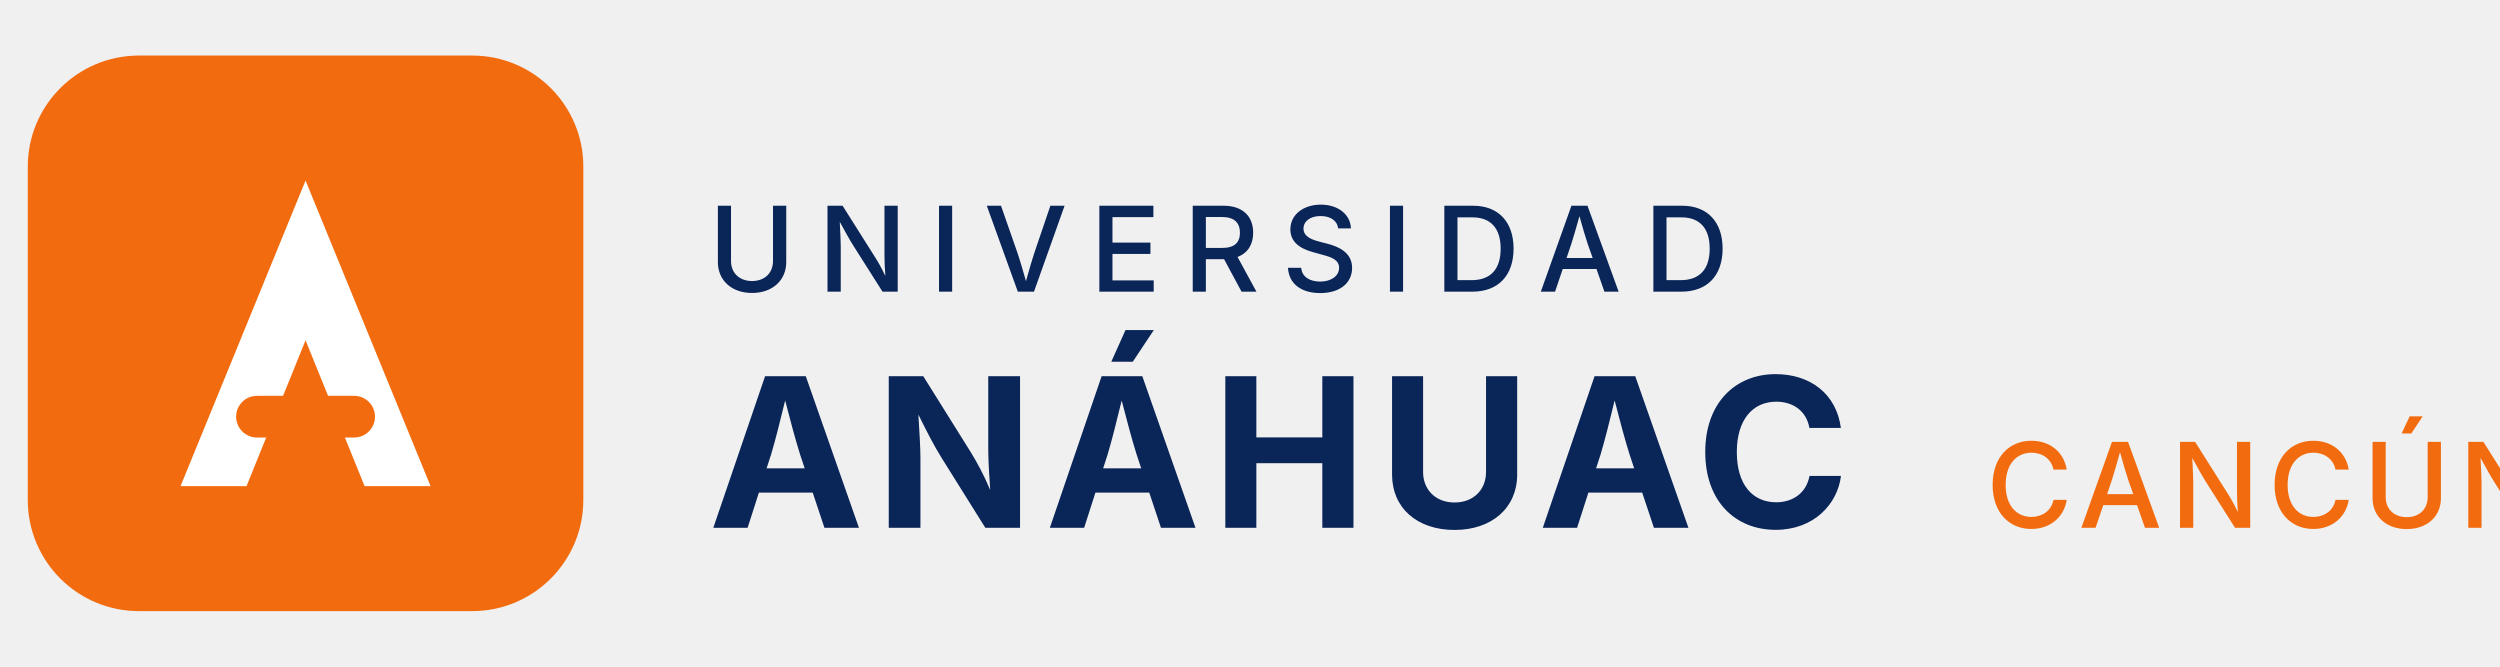
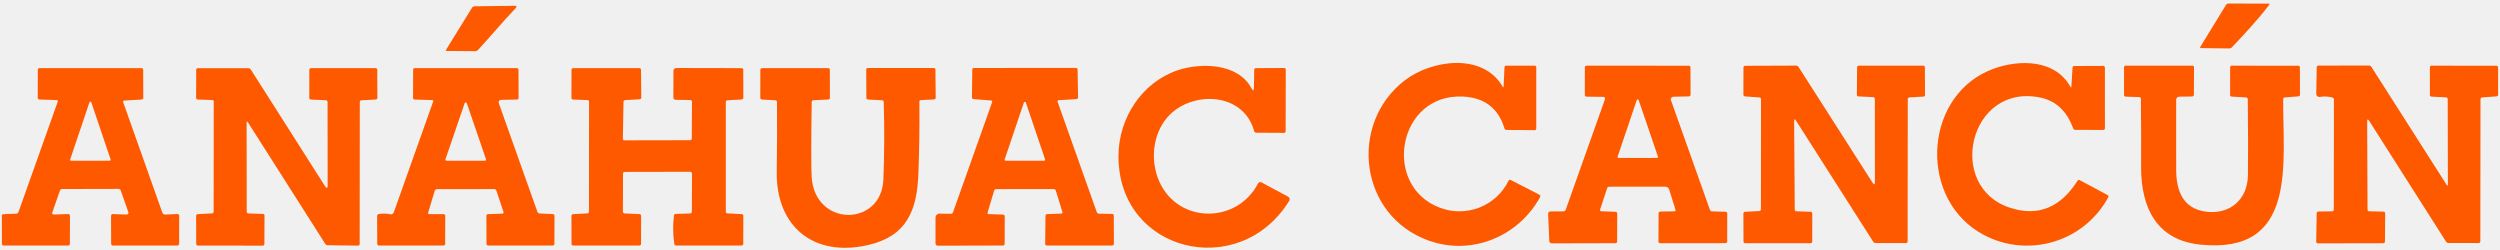
- <svg xmlns="http://www.w3.org/2000/svg" viewBox="0 0 360 96" width="360" height="96" role="img" aria-label="Universidad Anáhuac Cancún">
-   <rect x="4" y="8" width="80" height="80" rx="16" fill="#F26C0F" />
-   <path d="M44 26 L62 70 H52.5 L44 49 L35.5 70 H26 Z" fill="#FFFFFF" />
-   <rect x="34" y="57" width="20" height="6" rx="3" fill="#F26C0F" />
-   <text x="102" y="42" font-family="Poppins, Inter, Helvetica, Arial, sans-serif" font-size="17" font-weight="500" letter-spacing="3.2" fill="#0A2558">UNIVERSIDAD</text>
-   <text x="102" y="76" font-family="Poppins, Inter, Helvetica, Arial, sans-serif" font-size="30" font-weight="700" letter-spacing="1.6" fill="#0A2558">ANÁHUAC</text>
-   <text x="286" y="76" font-family="Poppins, Inter, Helvetica, Arial, sans-serif" font-size="17" font-weight="500" letter-spacing="1.2" fill="#F26C0F">CANCÚN</text>
+ <svg xmlns="http://www.w3.org/2000/svg" version="1.1" viewBox="0 0 801 80">
+   <path fill="#ff5900" d="   M 727.02 1.59   C 723.47 6.25 719.14 10.92 715.11 15.15   A 1.19 1.16 -67.8 0 1 714.26 15.52   L 705.22 15.42   Q 704.73 15.42 705.00 14.98   L 713.20 1.59   A 0.96 0.82 -72.0 0 1 713.95 1.13   L 726.81 1.16   Q 727.34 1.16 727.02 1.59   Z" />
+   <path fill="#ff5900" d="   M 165.18 2.65   C 161.05 7.00 157.24 11.58 153.17 15.99   A 1.28 0.99 -63.5 0 1 152.33 16.40   L 143.20 16.33   Q 142.68 16.33 142.97 15.86   L 151.26 2.44   A 0.95 0.87 13.7 0 1 152.03 2.02   L 164.82 1.86   Q 165.95 1.84 165.18 2.65   Z" />
+   <path fill="#ff5900" d="   M 481.76 27.69   L 482.04 21.54   A 0.53 0.47 -88.7 0 1 482.51 21.03   L 491.72 21.04   A 0.50 0.50 0.0 0 1 492.22 21.54   L 492.22 41.18   A 0.53 0.50 -90.0 0 1 491.72 41.71   L 482.66 41.63   A 0.74 0.66 80.9 0 1 482.02 41.11   Q 479.09 31.47 468.76 30.94   C 447.82 29.88 442.62 59.58 461.40 66.58   C 469.78 69.71 479.28 66.13 483.34 57.91   A 0.53 0.49 -63.0 0 1 484.02 57.66   L 493.22 62.38   A 0.59 0.56 -62.1 0 1 493.44 63.17   C 486.50 75.79 471.53 82.01 457.79 77.10   C 435.47 69.14 431.99 39.70 450.07 25.76   C 458.57 19.21 475.03 16.74 481.44 27.75   Q 481.73 28.25 481.76 27.69   Z" />
+   <path fill="#ff5900" d="   M 663.67 27.70   L 664.04 21.70   A 0.58 0.45 -88.1 0 1 664.50 21.15   L 673.89 21.11   A 0.55 0.52 -90.0 0 1 674.41 21.66   L 674.42 41.10   A 0.53 0.50 -89.5 0 1 673.91 41.63   L 664.89 41.61   A 0.78 0.67 78.2 0 1 664.23 41.10   Q 661.18 32.77 653.63 31.24   C 630.85 26.61 623.35 59.90 644.06 66.58   Q 657.38 70.88 665.61 57.95   A 0.58 0.52 -59.6 0 1 666.33 57.72   L 675.31 62.51   A 0.52 0.50 -61.2 0 1 675.50 63.21   C 667.17 78.41 648.16 83.07 633.95 74.31   C 614.43 62.27 616.70 29.90 638.88 21.97   C 647.14 19.01 658.46 19.05 663.33 27.75   Q 663.63 28.30 663.67 27.70   Z" />
+   <path fill="#ff5900" d="   M 400.93 28.22   Q 401.74 29.73 401.76 28.00   L 401.85 22.35   A 0.53 0.53 -89.4 0 1 402.38 21.83   L 411.45 21.79   A 0.51 0.51 -90.0 0 1 411.96 22.30   L 411.92 42.07   A 0.51 0.50 -0.0 0 1 411.41 42.57   L 402.47 42.52   A 0.66 0.64 -7.5 0 1 401.84 42.05   C 398.37 29.22 381.41 29.05 374.05 37.56   C 369.26 43.08 368.47 51.64 371.49 58.28   C 377.58 71.68 396.24 71.81 403.08 58.79   A 0.82 0.81 -62.4 0 1 404.19 58.44   L 412.72 63.02   A 0.94 0.93 -60.0 0 1 413.07 64.34   C 397.08 90.25 358.02 80.89 358.36 49.69   C 358.49 37.79 365.83 26.47 377.17 22.57   C 384.68 19.98 396.64 20.21 400.93 28.22   Z" />
+   <path fill="#ff5900" d="   M 513.07 67.69   L 517.63 67.86   A 0.55 0.54 1.1 0 1 518.16 68.40   L 518.13 77.43   A 0.53 0.49 0.0 0 1 517.60 77.92   L 497.20 77.97   A 0.81 0.77 -1.1 0 1 496.39 77.23   L 496.02 68.49   A 0.80 0.72 -1.0 0 1 496.82 67.74   L 500.97 67.72   A 0.75 0.70 -79.2 0 0 501.64 67.23   L 514.23 31.80   A 0.58 0.57 -79.8 0 0 513.70 31.03   L 508.30 30.97   A 0.53 0.52 0.6 0 1 507.78 30.45   L 507.79 21.53   A 0.52 0.50 -0.0 0 1 508.31 21.03   L 541.10 21.06   A 0.53 0.51 -0.0 0 1 541.63 21.57   L 541.66 30.34   A 0.55 0.53 89.5 0 1 541.14 30.89   L 536.22 30.98   A 0.89 0.84 -9.6 0 0 535.37 32.10   L 547.87 67.25   A 0.73 0.70 -8.5 0 0 548.54 67.72   L 552.88 67.85   A 0.54 0.52 0.6 0 1 553.41 68.37   L 553.39 77.41   A 0.54 0.51 0.5 0 1 552.85 77.91   L 531.90 77.92   A 0.53 0.51 -0.0 0 1 531.37 77.41   L 531.41 68.30   A 0.55 0.52 -0.0 0 1 531.95 67.79   L 536.48 67.71   A 0.39 0.38 80.7 0 0 536.83 67.21   L 534.81 60.74   A 1.37 1.33 -8.3 0 0 533.51 59.80   L 515.65 59.82   A 0.79 0.68 8.2 0 0 514.93 60.28   L 512.66 67.19   A 0.43 0.38 9.2 0 0 513.07 67.69   Z   M 518.29 50.18   A 0.32 0.32 -80.7 0 0 518.59 50.61   L 530.91 50.59   A 0.32 0.32 80.5 0 0 531.21 50.16   L 525.02 32.06   A 0.32 0.32 -45.2 0 0 524.42 32.06   L 518.29 50.18   Z" />
+   <path fill="#ff5900" d="   M 575.57 67.69   L 580.13 67.86   A 0.55 0.54 1.1 0 1 580.66 68.40   L 580.64 77.40   A 0.54 0.53 0.5 0 1 580.10 77.92   L 559.14 77.92   A 0.52 0.51 0.0 0 1 558.62 77.41   L 558.59 68.38   A 0.55 0.52 -1.8 0 1 559.11 67.86   L 563.70 67.62   A 0.52 0.52 -1.1 0 0 564.20 67.10   L 564.23 31.78   A 0.56 0.53 -87.8 0 0 563.74 31.22   L 559.11 30.89   A 0.56 0.50 3.0 0 1 558.59 30.38   L 558.61 21.59   A 0.54 0.51 -0.6 0 1 559.14 21.08   L 575.49 21.02   A 0.92 0.88 73.3 0 1 576.25 21.45   L 599.94 58.49   Q 600.72 59.72 600.72 58.26   L 600.70 31.65   A 0.53 0.53 1.7 0 0 600.20 31.12   L 595.42 30.89   A 0.52 0.50 -88.3 0 1 594.94 30.36   L 595.01 21.54   A 0.52 0.50 -89.4 0 1 595.51 21.03   L 616.22 21.03   A 0.51 0.50 0.0 0 1 616.73 21.53   L 616.77 30.47   A 0.52 0.48 -1.9 0 1 616.28 30.95   L 611.74 31.21   A 0.58 0.52 88.4 0 0 611.25 31.79   L 611.20 77.33   A 0.54 0.50 -90.0 0 1 610.70 77.87   L 600.92 77.87   A 0.99 0.85 71.6 0 1 600.15 77.41   L 575.49 38.72   Q 574.83 37.68 574.84 38.90   L 575.04 67.19   A 0.55 0.51 0.6 0 0 575.57 67.69   Z" />
+   <path fill="#ff5900" d="   M 719.69 31.22   L 715.03 30.95   A 0.52 0.47 1.3 0 1 714.53 30.48   L 714.54 21.54   A 0.50 0.50 0.0 0 1 715.04 21.04   L 736.35 21.07   A 0.54 0.52 -0.5 0 1 736.89 21.58   L 736.91 30.37   A 0.56 0.50 -3.0 0 1 736.39 30.88   L 732.03 31.21   A 0.57 0.54 87.8 0 0 731.53 31.78   C 731.38 52.33 736.27 81.60 704.92 78.37   C 691.02 76.93 685.96 66.57 686.01 53.50   Q 686.06 42.58 685.94 31.66   A 0.55 0.53 -88.9 0 0 685.43 31.11   L 681.04 30.96   A 0.52 0.50 1.2 0 1 680.54 30.46   L 680.54 21.53   A 0.50 0.50 0.0 0 1 681.04 21.03   L 702.44 21.03   A 0.52 0.49 -0.0 0 1 702.96 21.52   L 702.93 30.35   A 0.57 0.53 -90.0 0 1 702.41 30.91   L 698.26 30.97   A 1.03 0.96 -0.3 0 0 697.24 31.93   Q 697.26 43.50 697.25 54.31   C 697.24 61.17 699.47 66.83 706.71 67.81   C 714.30 68.83 720.08 64.08 720.23 56.25   Q 720.36 48.97 720.19 31.81   A 0.59 0.53 -88.5 0 0 719.69 31.22   Z" />
+   <path fill="#ff5900" d="   M 759.07 67.70   L 763.69 67.80   A 0.53 0.50 1.1 0 1 764.21 68.31   L 764.14 77.42   A 0.55 0.52 -0.0 0 1 763.60 77.93   L 742.59 77.97   A 0.51 0.48 -89.4 0 1 742.11 77.45   L 742.27 68.28   A 0.50 0.50 -0.6 0 1 742.76 67.78   L 747.25 67.71   A 0.53 0.51 -90.0 0 0 747.75 67.19   L 747.79 31.91   A 0.68 0.65 -82.8 0 0 747.31 31.26   Q 745.36 30.69 743.21 31.06   A 0.94 0.92 85.7 0 1 742.13 30.11   L 742.28 21.52   A 0.51 0.51 -89.4 0 1 742.79 21.02   L 759.01 20.99   A 0.92 0.92 -16.0 0 1 759.79 21.42   L 783.87 59.17   Q 784.30 59.84 784.30 59.05   L 784.25 31.78   A 0.58 0.53 -88.4 0 0 783.75 31.20   L 779.05 30.96   A 0.55 0.47 1.9 0 1 778.53 30.49   L 778.54 21.54   A 0.51 0.50 -0.0 0 1 779.05 21.04   L 799.85 21.07   A 0.55 0.52 0.0 0 1 800.39 21.58   L 800.41 30.37   A 0.57 0.51 -2.4 0 1 799.88 30.88   L 795.23 31.22   A 0.58 0.52 87.8 0 0 794.75 31.79   L 794.70 77.33   A 0.54 0.50 -90.0 0 1 794.20 77.87   L 784.46 77.85   A 0.99 0.85 71.6 0 1 783.69 77.39   L 759.11 38.77   Q 758.44 37.72 758.44 38.97   L 758.56 67.19   A 0.52 0.51 0.6 0 0 759.07 67.70   Z" />
+   <path fill="#ff5900" d="   M 18.18 32.06   L 12.63 31.89   A 0.56 0.53 1.1 0 1 12.09 31.36   L 12.12 22.32   A 0.54 0.51 0.5 0 1 12.66 21.82   L 45.35 21.82   A 0.52 0.50 0.0 0 1 45.87 22.32   L 45.91 31.39   A 0.56 0.50 -1.8 0 1 45.38 31.89   L 39.80 32.22   A 0.41 0.38 78.1 0 0 39.47 32.76   L 52.04 68.19   A 1.07 0.81 -8.3 0 0 53.04 68.74   L 56.89 68.57   A 0.58 0.51 89.1 0 1 57.42 69.15   L 57.39 78.16   A 0.54 0.52 0.5 0 1 56.85 78.67   L 36.16 78.67   A 0.54 0.51 0.0 0 1 35.62 78.16   L 35.58 69.16   A 0.57 0.51 -89.0 0 1 36.11 68.59   L 40.50 68.74   A 0.63 0.53 -6.8 0 0 41.15 68.04   L 38.67 60.99   A 0.73 0.71 -9.7 0 0 37.99 60.52   L 19.91 60.56   A 0.75 0.69 8.6 0 0 19.21 61.03   L 16.72 68.19   A 0.49 0.41 7.1 0 0 17.23 68.73   L 21.88 68.58   A 0.57 0.52 89.0 0 1 22.42 69.15   L 22.39 78.16   A 0.54 0.52 0.5 0 1 21.85 78.67   L 1.16 78.67   A 0.54 0.51 0.0 0 1 0.62 78.16   L 0.59 69.14   A 0.53 0.52 -1.1 0 1 1.11 68.61   L 5.24 68.46   A 0.74 0.70 8.1 0 0 5.90 67.99   L 18.52 32.52   A 0.37 0.34 10.5 0 0 18.18 32.06   Z   M 22.48 51.09   A 0.31 0.31 -81.4 0 0 22.77 51.50   L 35.15 51.50   A 0.31 0.31 80.3 0 0 35.44 51.09   L 29.25 32.76   A 0.31 0.31 35.9 0 0 28.67 32.76   L 22.48 51.09   Z" />
+   <path fill="#ff5900" d="   M 104.05 59.51   Q 104.99 60.99 104.98 59.25   L 104.95 32.66   A 0.54 0.54 1.7 0 0 104.44 32.12   L 99.63 31.90   A 0.56 0.52 1.7 0 1 99.10 31.38   L 99.11 22.34   A 0.54 0.50 -0.0 0 1 99.65 21.84   L 120.34 21.83   A 0.54 0.51 0.0 0 1 120.88 22.34   L 120.91 31.37   A 0.55 0.52 -1.8 0 1 120.39 31.89   L 115.79 32.13   A 0.54 0.53 -1.7 0 0 115.28 32.66   L 115.24 78.18   A 0.52 0.48 -89.5 0 1 114.75 78.70   L 104.97 78.58   A 0.99 0.85 71.6 0 1 104.20 78.12   L 79.46 39.24   Q 79.02 38.55 79.02 39.37   L 79.05 67.84   A 0.54 0.51 -88.9 0 0 79.54 68.38   L 84.24 68.54   A 0.53 0.49 1.2 0 1 84.75 69.03   L 84.71 78.20   A 0.51 0.51 0.0 0 1 84.20 78.71   L 63.39 78.68   A 0.54 0.52 0.0 0 1 62.86 78.17   L 62.84 69.13   A 0.55 0.52 -1.8 0 1 63.36 68.61   L 67.95 68.37   A 0.52 0.52 -1.1 0 0 68.45 67.85   L 68.48 32.55   A 0.52 0.50 1.2 0 0 67.98 32.05   L 63.36 31.90   A 0.54 0.53 1.1 0 1 62.84 31.37   L 62.86 22.36   A 0.53 0.51 0.6 0 1 63.40 21.85   L 79.60 21.86   A 0.96 0.89 73.0 0 1 80.38 22.31   L 104.05 59.51   Z" />
+   <path fill="#ff5900" d="   M 137.55 68.62   L 142.14 68.60   A 0.55 0.52 -89.5 0 1 142.66 69.16   L 142.63 78.17   A 0.53 0.50 -0.0 0 1 142.10 78.67   L 121.41 78.67   A 0.54 0.51 0.0 0 1 120.87 78.16   L 120.83 69.16   A 0.63 0.58 -5.3 0 1 121.35 68.58   Q 123.46 68.25 124.98 68.65   A 1.00 1.00 -72.8 0 0 126.17 68.02   L 138.79 32.53   A 0.35 0.35 -79.3 0 0 138.47 32.06   L 132.87 31.90   A 0.54 0.52 0.6 0 1 132.34 31.38   L 132.37 22.32   A 0.54 0.50 -0.0 0 1 132.91 21.82   L 165.60 21.82   A 0.52 0.50 -0.0 0 1 166.12 22.32   L 166.16 31.36   A 0.54 0.54 -0.5 0 1 165.63 31.90   L 160.53 31.99   A 0.79 0.74 -10.2 0 0 159.79 32.98   L 172.19 67.88   A 0.77 0.77 -8.0 0 0 172.87 68.39   L 177.12 68.60   A 0.57 0.52 1.7 0 1 177.66 69.12   L 177.64 78.16   A 0.54 0.50 -0.0 0 1 177.10 78.66   L 156.41 78.67   A 0.54 0.51 0.0 0 1 155.87 78.16   L 155.84 69.14   A 0.53 0.53 -0.6 0 1 156.36 68.61   L 160.98 68.45   A 0.39 0.36 -10.1 0 0 161.34 67.97   L 159.03 61.06   A 0.72 0.71 80.1 0 0 158.36 60.58   L 140.00 60.61   A 0.75 0.66 7.2 0 0 139.30 61.09   L 137.16 68.20   A 0.39 0.32 7.1 0 0 137.55 68.62   Z   M 142.72 51.04   A 0.35 0.35 -80.5 0 0 143.05 51.50   L 155.39 51.50   A 0.35 0.35 80.6 0 0 155.72 51.04   L 149.55 33.03   A 0.35 0.35 46.1 0 0 148.89 33.03   L 142.72 51.04   Z" />
+   <path fill="#ff5900" d="   M 199.77 32.56   L 199.56 44.46   A 0.52 0.49 -0.0 0 0 200.09 44.96   L 221.12 44.92   A 0.52 0.50 0.0 0 0 221.64 44.42   L 221.71 32.56   A 0.52 0.51 0.0 0 0 221.19 32.05   L 216.47 31.98   A 0.73 0.71 0.4 0 1 215.75 31.27   L 215.77 22.71   A 0.93 0.92 -89.7 0 1 216.69 21.79   L 237.61 21.83   A 0.53 0.50 -0.0 0 1 238.14 22.33   L 238.16 31.37   A 0.54 0.51 -1.2 0 1 237.64 31.88   L 233.06 32.13   A 0.54 0.53 88.9 0 0 232.55 32.67   L 232.55 67.84   A 0.54 0.53 1.7 0 0 233.06 68.37   L 237.63 68.60   A 0.56 0.52 1.7 0 1 238.16 69.12   L 238.14 78.16   A 0.54 0.50 -0.0 0 1 237.60 78.66   L 216.60 78.67   A 0.59 0.56 85.9 0 1 216.04 78.16   Q 215.39 73.52 215.93 69.04   A 0.59 0.57 2.3 0 1 216.49 68.54   L 221.17 68.40   A 0.54 0.52 88.9 0 0 221.67 67.86   L 221.71 55.55   A 0.52 0.51 0.0 0 0 221.19 55.04   L 200.13 55.08   A 0.52 0.52 90.0 0 0 199.61 55.60   L 199.58 67.84   A 0.55 0.54 1.1 0 0 200.11 68.38   L 204.88 68.60   A 0.56 0.52 1.7 0 1 205.41 69.12   L 205.39 78.16   A 0.54 0.51 0.5 0 1 204.85 78.66   L 183.65 78.67   A 0.53 0.51 0.0 0 1 183.12 78.16   L 183.09 69.13   A 0.55 0.52 -1.8 0 1 183.61 68.61   L 188.20 68.37   A 0.52 0.52 -1.1 0 0 188.70 67.85   L 188.73 32.55   A 0.52 0.50 1.2 0 0 188.23 32.05   L 183.61 31.90   A 0.54 0.53 1.1 0 1 183.09 31.37   L 183.11 22.34   A 0.54 0.52 0.5 0 1 183.65 21.83   L 204.86 21.83   A 0.52 0.52 89.9 0 1 205.38 22.35   L 205.47 31.25   A 0.55 0.55 -2.2 0 1 204.95 31.81   L 200.31 32.07   A 0.57 0.49 -1.8 0 0 199.77 32.56   Z" />
+   <path fill="#ff5900" d="   M 294.57 32.57   Q 294.68 44.09 294.26 55.57   C 293.83 67.59 290.45 75.74 277.97 78.55   C 260.62 82.45 248.61 72.56 248.87 55.00   Q 249.04 43.82 248.95 32.64   A 0.54 0.53 1.2 0 0 248.44 32.12   L 244.13 31.90   A 0.56 0.52 1.7 0 1 243.60 31.38   L 243.61 22.34   A 0.54 0.50 -0.0 0 1 244.15 21.84   L 265.35 21.83   A 0.53 0.51 -0.0 0 1 265.88 22.34   L 265.91 31.37   A 0.56 0.52 -1.7 0 1 265.38 31.89   L 260.58 32.12   A 0.53 0.53 -1.1 0 0 260.07 32.65   Q 259.79 52.17 260.06 56.67   C 261.03 72.83 282.42 72.70 283.03 57.53   Q 283.53 45.09 283.14 32.65   A 0.55 0.54 1.2 0 0 282.62 32.12   L 278.10 31.90   A 0.55 0.52 1.8 0 1 277.58 31.38   L 277.54 22.28   A 0.52 0.50 -0.0 0 1 278.06 21.78   L 299.21 21.78   A 0.51 0.50 90.0 0 1 299.71 22.29   L 299.80 31.31   A 0.54 0.51 88.3 0 1 299.31 31.86   L 295.05 32.07   A 0.50 0.49 -1.8 0 0 294.57 32.57   Z" />
+   <path fill="#ff5900" d="   M 316.81 68.61   L 321.41 68.75   A 0.60 0.52 -89.5 0 1 321.92 69.35   L 321.89 78.17   A 0.54 0.51 0.5 0 1 321.35 78.67   L 300.43 78.72   A 0.71 0.69 89.6 0 1 299.74 78.02   L 299.74 69.69   A 1.34 1.25 0.7 0 1 301.11 68.44   L 304.70 68.50   A 0.79 0.64 -77.9 0 0 305.36 67.97   L 317.89 32.71   A 0.39 0.38 12.0 0 0 317.55 32.20   L 311.89 31.75   A 0.55 0.52 -87.2 0 1 311.41 31.19   L 311.52 22.28   A 0.50 0.50 0.0 0 1 312.02 21.78   L 344.73 21.77   A 0.54 0.50 -0.0 0 1 345.27 22.27   L 345.41 31.19   A 0.58 0.56 -2.7 0 1 344.87 31.76   L 339.18 32.10   A 0.38 0.35 -10.7 0 0 338.84 32.57   L 351.41 67.97   A 0.76 0.71 79.5 0 0 352.09 68.47   L 356.32 68.53   A 0.55 0.49 0.6 0 1 356.86 69.02   L 356.89 78.15   A 0.55 0.52 -0.0 0 1 356.34 78.67   L 335.40 78.67   A 0.53 0.50 0.5 0 1 334.87 78.16   L 334.98 69.13   A 0.58 0.54 -0.6 0 1 335.54 68.60   L 340.03 68.44   A 0.40 0.38 -8.8 0 0 340.41 67.95   L 338.27 61.05   A 0.73 0.67 -8.2 0 0 337.59 60.58   L 319.20 60.59   A 0.72 0.66 7.5 0 0 318.52 61.06   L 316.40 68.20   A 0.41 0.31 7.7 0 0 316.81 68.61   Z   M 321.90 51.06   A 0.33 0.33 -80.4 0 0 322.21 51.50   L 334.53 51.50   A 0.33 0.33 80.4 0 0 334.84 51.06   L 328.68 32.84   A 0.33 0.33 46.2 0 0 328.06 32.84   L 321.90 51.06   Z" />
</svg>
